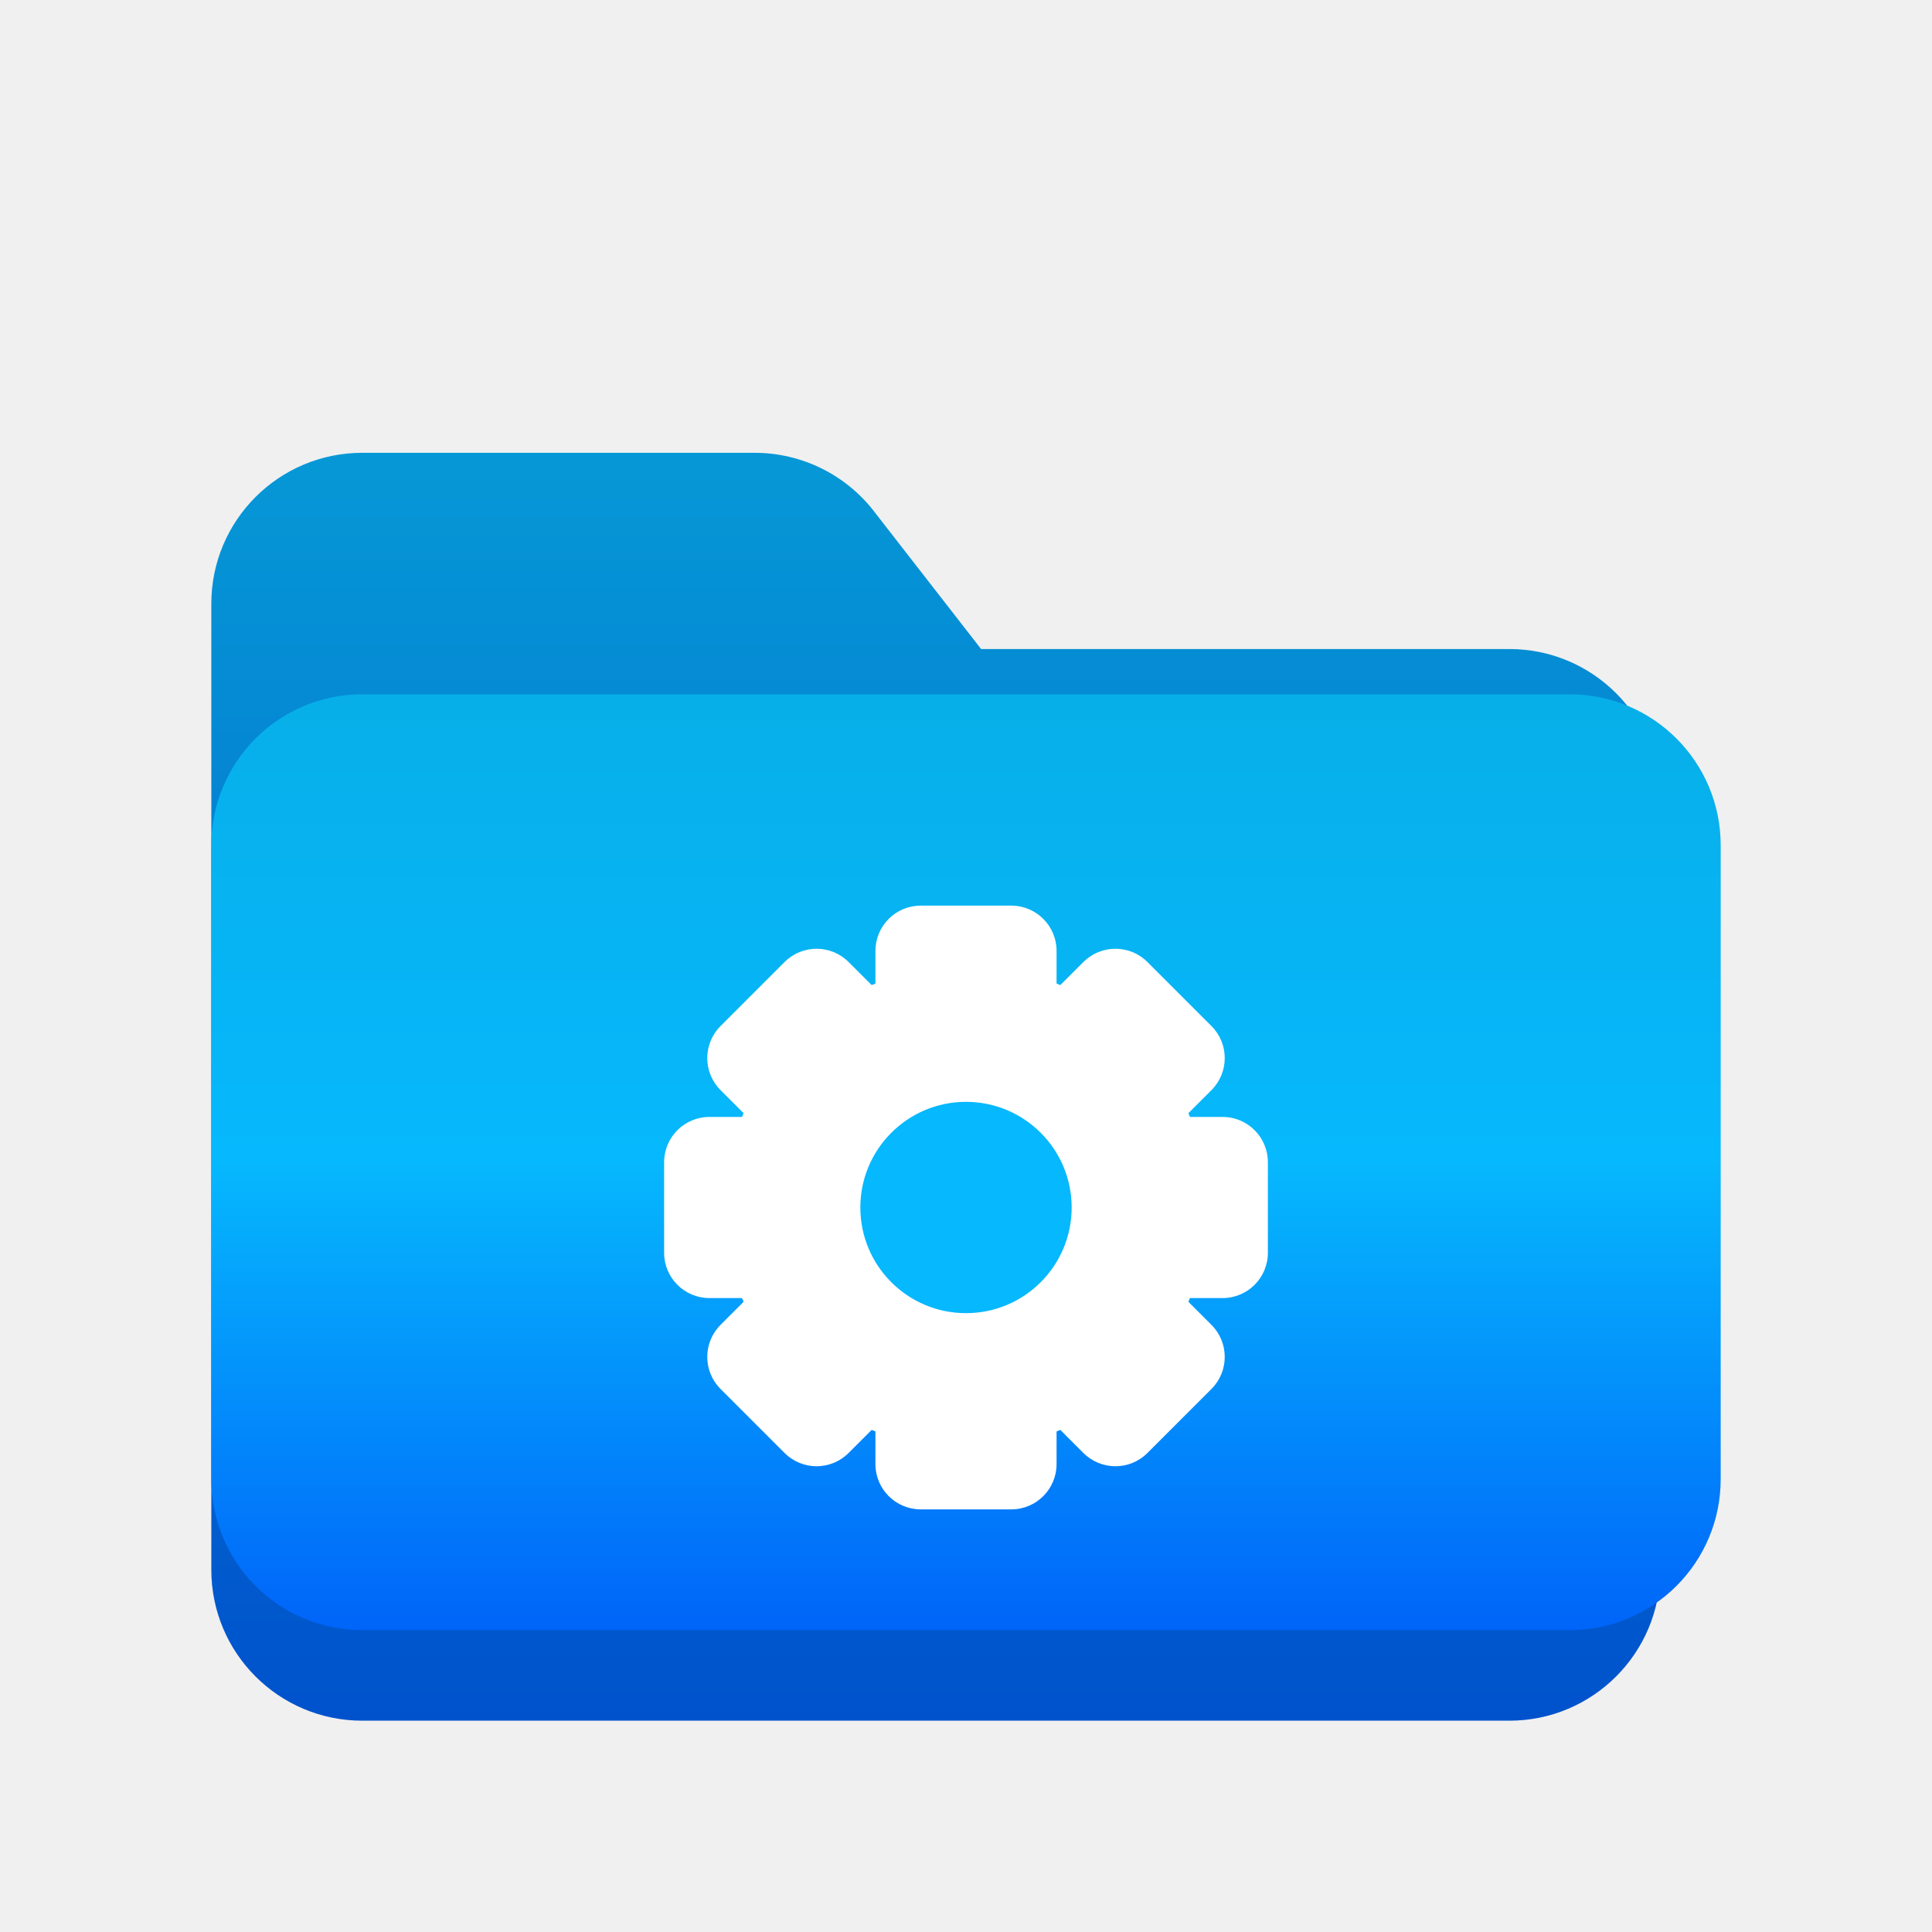
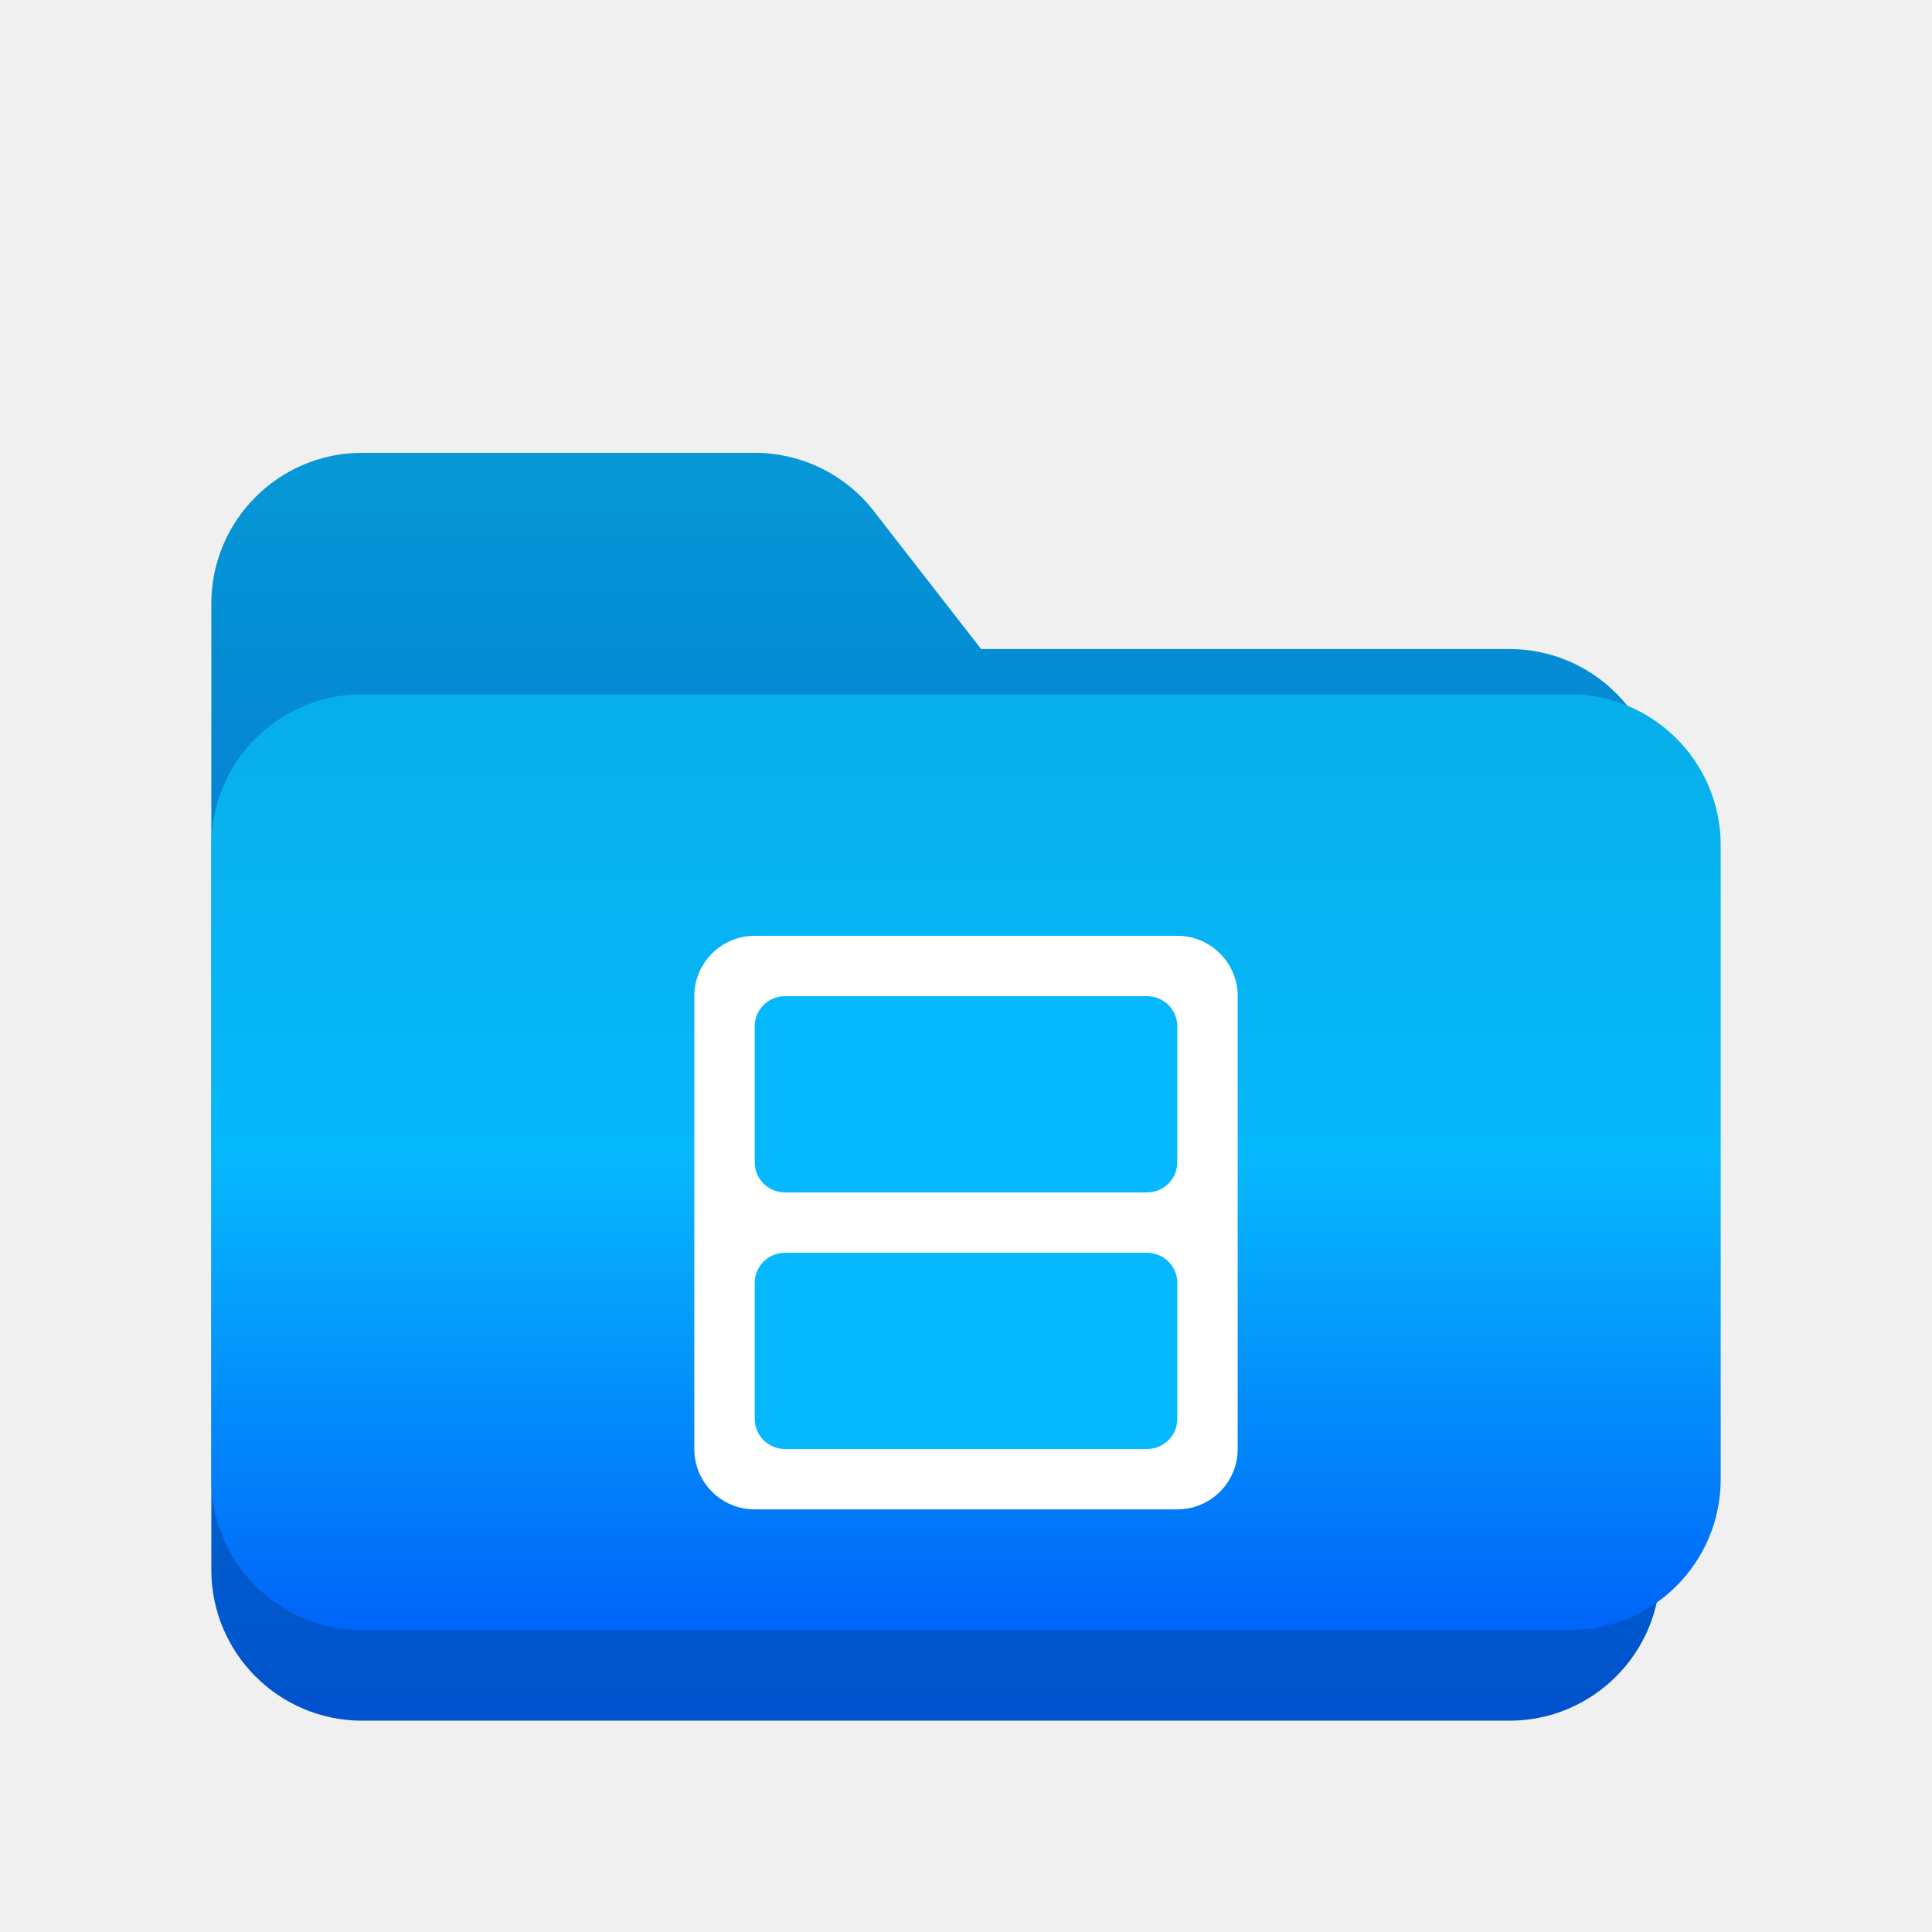
<svg xmlns="http://www.w3.org/2000/svg" width="128" height="128" viewBox="0 0 128 128">
  <defs>
    <linearGradient id="azFolder" x1="0" y1="0" x2="0" y2="1">
      <stop offset="0" stop-color="#07AFE8" />
      <stop offset="0.5" stop-color="#06B8FD" />
      <stop offset="1" stop-color="#0064F9" />
    </linearGradient>
    <linearGradient id="azFolderBack" x1="0" y1="0" x2="0" y2="1">
      <stop offset="0" stop-color="#0698D6" />
      <stop offset="1" stop-color="#0052CC" />
    </linearGradient>
  </defs>
  <path fill="url(#azFolderBack)" d="M14 40 a10 10 0 0 1 10 -10 h26 a10 10 0 0 1 8 4 l7 9 h35 a10 10 0 0 1 10 10 v51 a10 10 0 0 1 -10 10 H24 a10 10 0 0 1 -10 -10 Z" />
  <path fill="url(#azFolder)" d="M14 56 a10 10 0 0 1 10 -10 h80 a10 10 0 0 1 10 10 v42 a10 10 0 0 1 -10 10 H24 a10 10 0 0 1 -10 -10 Z" />
-   <g fill="#ffffff">
-     <rect x="58" y="60" width="12" height="40" rx="3" />
-     <rect x="44" y="74" width="40" height="12" rx="3" />
-     <rect x="58" y="60" width="12" height="40" rx="3" transform="rotate(45 64 80)" />
-     <rect x="44" y="74" width="40" height="12" rx="3" transform="rotate(45 64 80)" />
-     <circle cx="64" cy="80" r="16" />
+   <rect fill="#ffffff" x="46" y="62" width="36" height="38" rx="4" />
+   <g fill="#06B8FD">
+     <rect x="50" y="66" width="28" height="13" rx="2" />
+     <rect x="50" y="83" width="28" height="13" rx="2" />
+     <rect x="60" y="70" width="8" height="4" rx="2" />
+     <rect x="60" y="87" width="8" height="4" rx="2" />
  </g>
-   <circle fill="#06B8FD" cx="64" cy="80" r="7" />
</svg>
